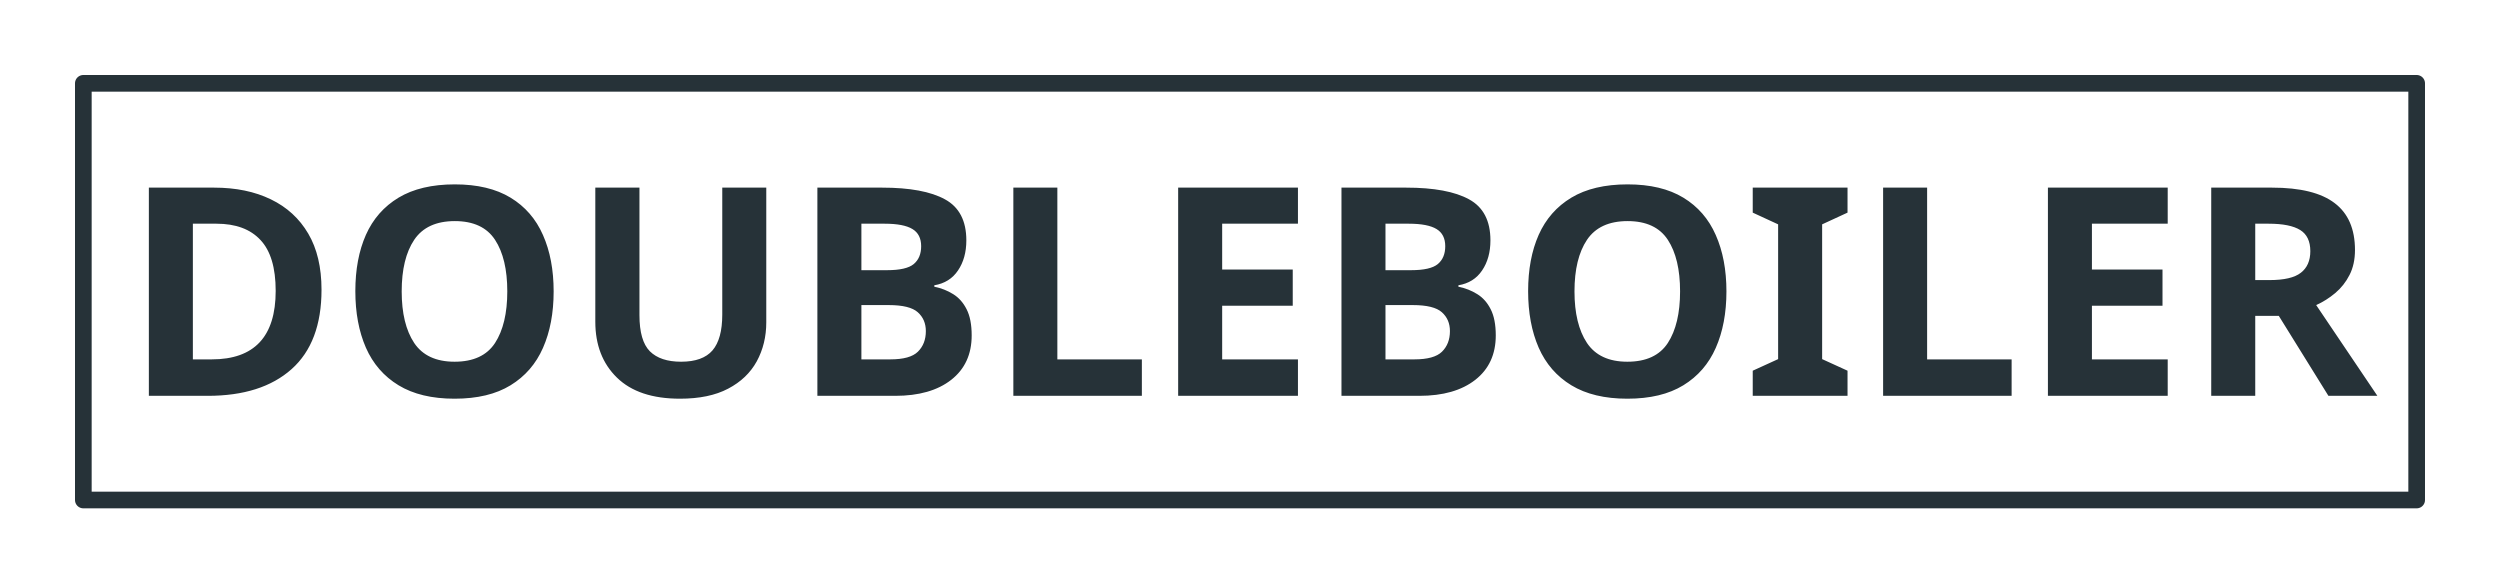
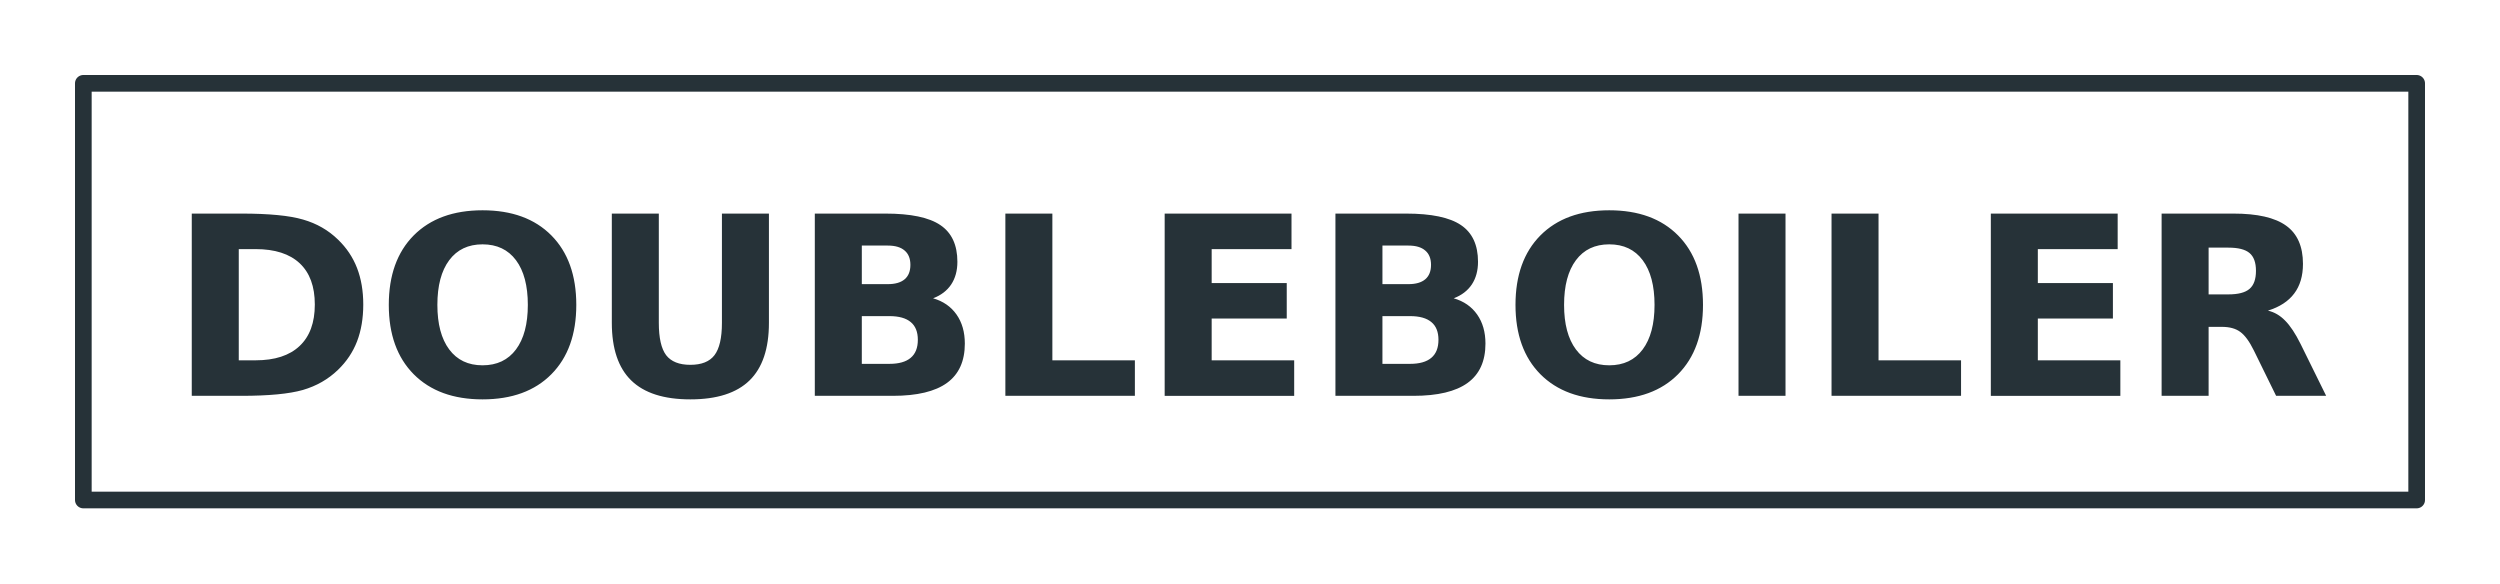
- <svg xmlns="http://www.w3.org/2000/svg" data-name="Layer 1" viewBox="0 0 300 70">
-   <polygon points="0 0 300 0 300 70 0 70" fill="#fff" stroke="#fff" stroke-linecap="round" stroke-linejoin="round" stroke-width="4" />
-   <polygon points="10 10 290 10 290 60 10 60" fill="#fff" fill-opacity="0" stroke="#263238" stroke-linecap="round" stroke-linejoin="round" stroke-width="2" />
-   <text transform="translate(0 12.5)" x="150" y="35" fill="#263238" font-family="Oswald" font-size="35" font-weight="bold" text-anchor="middle">DOUBLEBOILER </text>
+ <svg xmlns="http://www.w3.org/2000/svg" id="svg2" data-name="Layer 1" version="1.1" viewBox="0 0 300 70">
+   <path id="polygon1" d="m0 0h300v70h-300z" fill="#fff" stroke="#fff" stroke-linecap="round" stroke-linejoin="round" stroke-width="4" />
+   <path id="polygon2" d="m10 10h280v50h-280z" fill-opacity="0" stroke="#263238" stroke-linecap="round" stroke-linejoin="round" stroke-width="2" />
+   <path id="text2" transform="translate(0 12.5)" d="m28.652 17.393v13.345h2.022q3.457 0 5.273-1.714 1.831-1.714 1.831-4.981 0-3.252-1.816-4.951t-5.288-1.699zm-5.64-4.263h5.947q4.981 0 7.412 0.718 2.446 0.703 4.189 2.402 1.538 1.48 2.285 3.413 0.747 1.934 0.747 4.38 0 2.476-0.747 4.424-0.747 1.934-2.285 3.413-1.758 1.699-4.219 2.417-2.461 0.703-7.383 0.703h-5.947zm34.893 3.691q-2.578 0-3.999 1.904t-1.421 5.361q0 3.442 1.421 5.347t3.999 1.904q2.593 0 4.014-1.904 1.421-1.904 1.421-5.347 0-3.457-1.421-5.361-1.421-1.904-4.014-1.904zm0-4.087q5.273 0 8.262 3.018t2.988 8.335q0 5.303-2.988 8.32-2.988 3.018-8.262 3.018-5.259 0-8.262-3.018-2.988-3.018-2.988-8.32 0-5.317 2.988-8.335 3.003-3.018 8.262-3.018zm15.513 0.396h5.64v13.11q0 2.71 0.879 3.882 0.894 1.157 2.9 1.157 2.022 0 2.9-1.157 0.894-1.172 0.894-3.882v-13.11h5.64v13.11q0 4.644-2.329 6.914-2.329 2.271-7.104 2.271-4.761 0-7.09-2.271-2.329-2.271-2.329-6.914zm33.12 8.467q1.333 0 2.022-0.586 0.688-0.586 0.688-1.728 0-1.128-0.688-1.714-0.688-0.601-2.022-0.601h-3.12v4.629zm0.19 9.565q1.699 0 2.549-0.718 0.864-0.718 0.864-2.168 0-1.421-0.85-2.124-0.85-0.718-2.563-0.718h-3.311v5.728zm5.244-7.866q1.816 0.527 2.812 1.948 0.996 1.421 0.996 3.486 0 3.164-2.139 4.717-2.139 1.553-6.504 1.553h-9.36v-21.87h8.467q4.556 0 6.592 1.377 2.051 1.377 2.051 4.409 0 1.597-0.747 2.725-0.747 1.113-2.168 1.655zm8.672-10.166h5.64v17.607h9.902v4.263h-15.542zm19.116 0h15.22v4.263h-9.58v4.072h9.009v4.263h-9.009v5.01h9.902v4.263h-15.542zm29.253 8.467q1.333 0 2.022-0.586 0.688-0.586 0.688-1.728 0-1.128-0.688-1.714-0.688-0.601-2.022-0.601h-3.12v4.629zm0.19 9.565q1.699 0 2.549-0.718 0.864-0.718 0.864-2.168 0-1.421-0.85-2.124-0.85-0.718-2.563-0.718h-3.311v5.728zm5.244-7.866q1.816 0.527 2.812 1.948 0.996 1.421 0.996 3.486 0 3.164-2.139 4.717-2.139 1.553-6.504 1.553h-9.36v-21.87h8.467q4.556 0 6.592 1.377 2.051 1.377 2.051 4.409 0 1.597-0.747 2.725-0.747 1.113-2.168 1.655zm18.662-6.475q-2.578 0-3.999 1.904t-1.421 5.361q0 3.442 1.421 5.347t3.999 1.904q2.593 0 4.014-1.904t1.421-5.347q0-3.457-1.421-5.361t-4.014-1.904zm0-4.087q5.273 0 8.262 3.018t2.988 8.335q0 5.303-2.988 8.32-2.988 3.018-8.262 3.018-5.259 0-8.262-3.018-2.988-3.018-2.988-8.32 0-5.317 2.988-8.335 3.003-3.018 8.262-3.018zm15.513 0.396h5.64v21.87h-5.64zm11.162 0h5.64v17.607h9.902v4.263h-15.542zm19.116 0h15.22v4.263h-9.58v4.072h9.009v4.263h-9.009v5.01h9.902v4.263h-15.542zm28.506 9.697q1.772 0 2.534-0.659 0.776-0.659 0.776-2.168 0-1.494-0.776-2.139-0.762-0.645-2.534-0.645h-2.373v5.61zm-2.373 3.897v8.276h-5.64v-21.87h8.613q4.321 0 6.328 1.45 2.022 1.45 2.022 4.585 0 2.168-1.055 3.56-1.04 1.392-3.149 2.051 1.157 0.264 2.065 1.201 0.923 0.923 1.86 2.812l3.062 6.211h-6.006l-2.666-5.435q-0.806-1.641-1.641-2.241-0.82-0.601-2.197-0.601z" fill="#263238" aria-label="DOUBLEBOILER" />
</svg>
